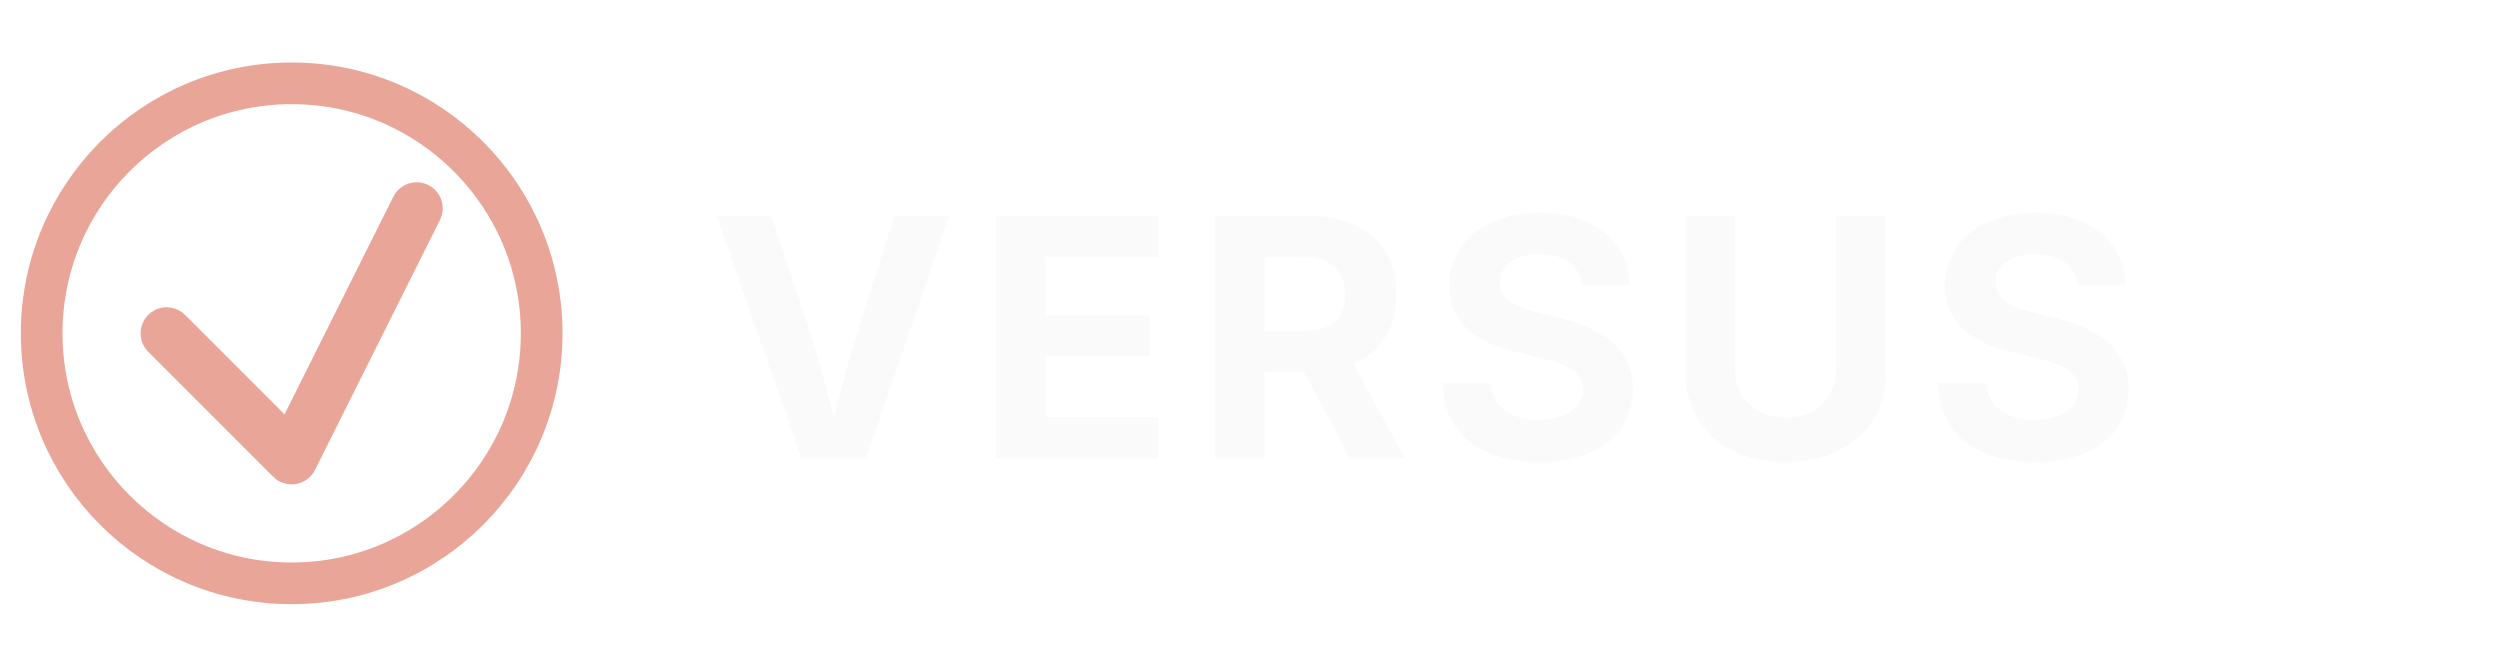
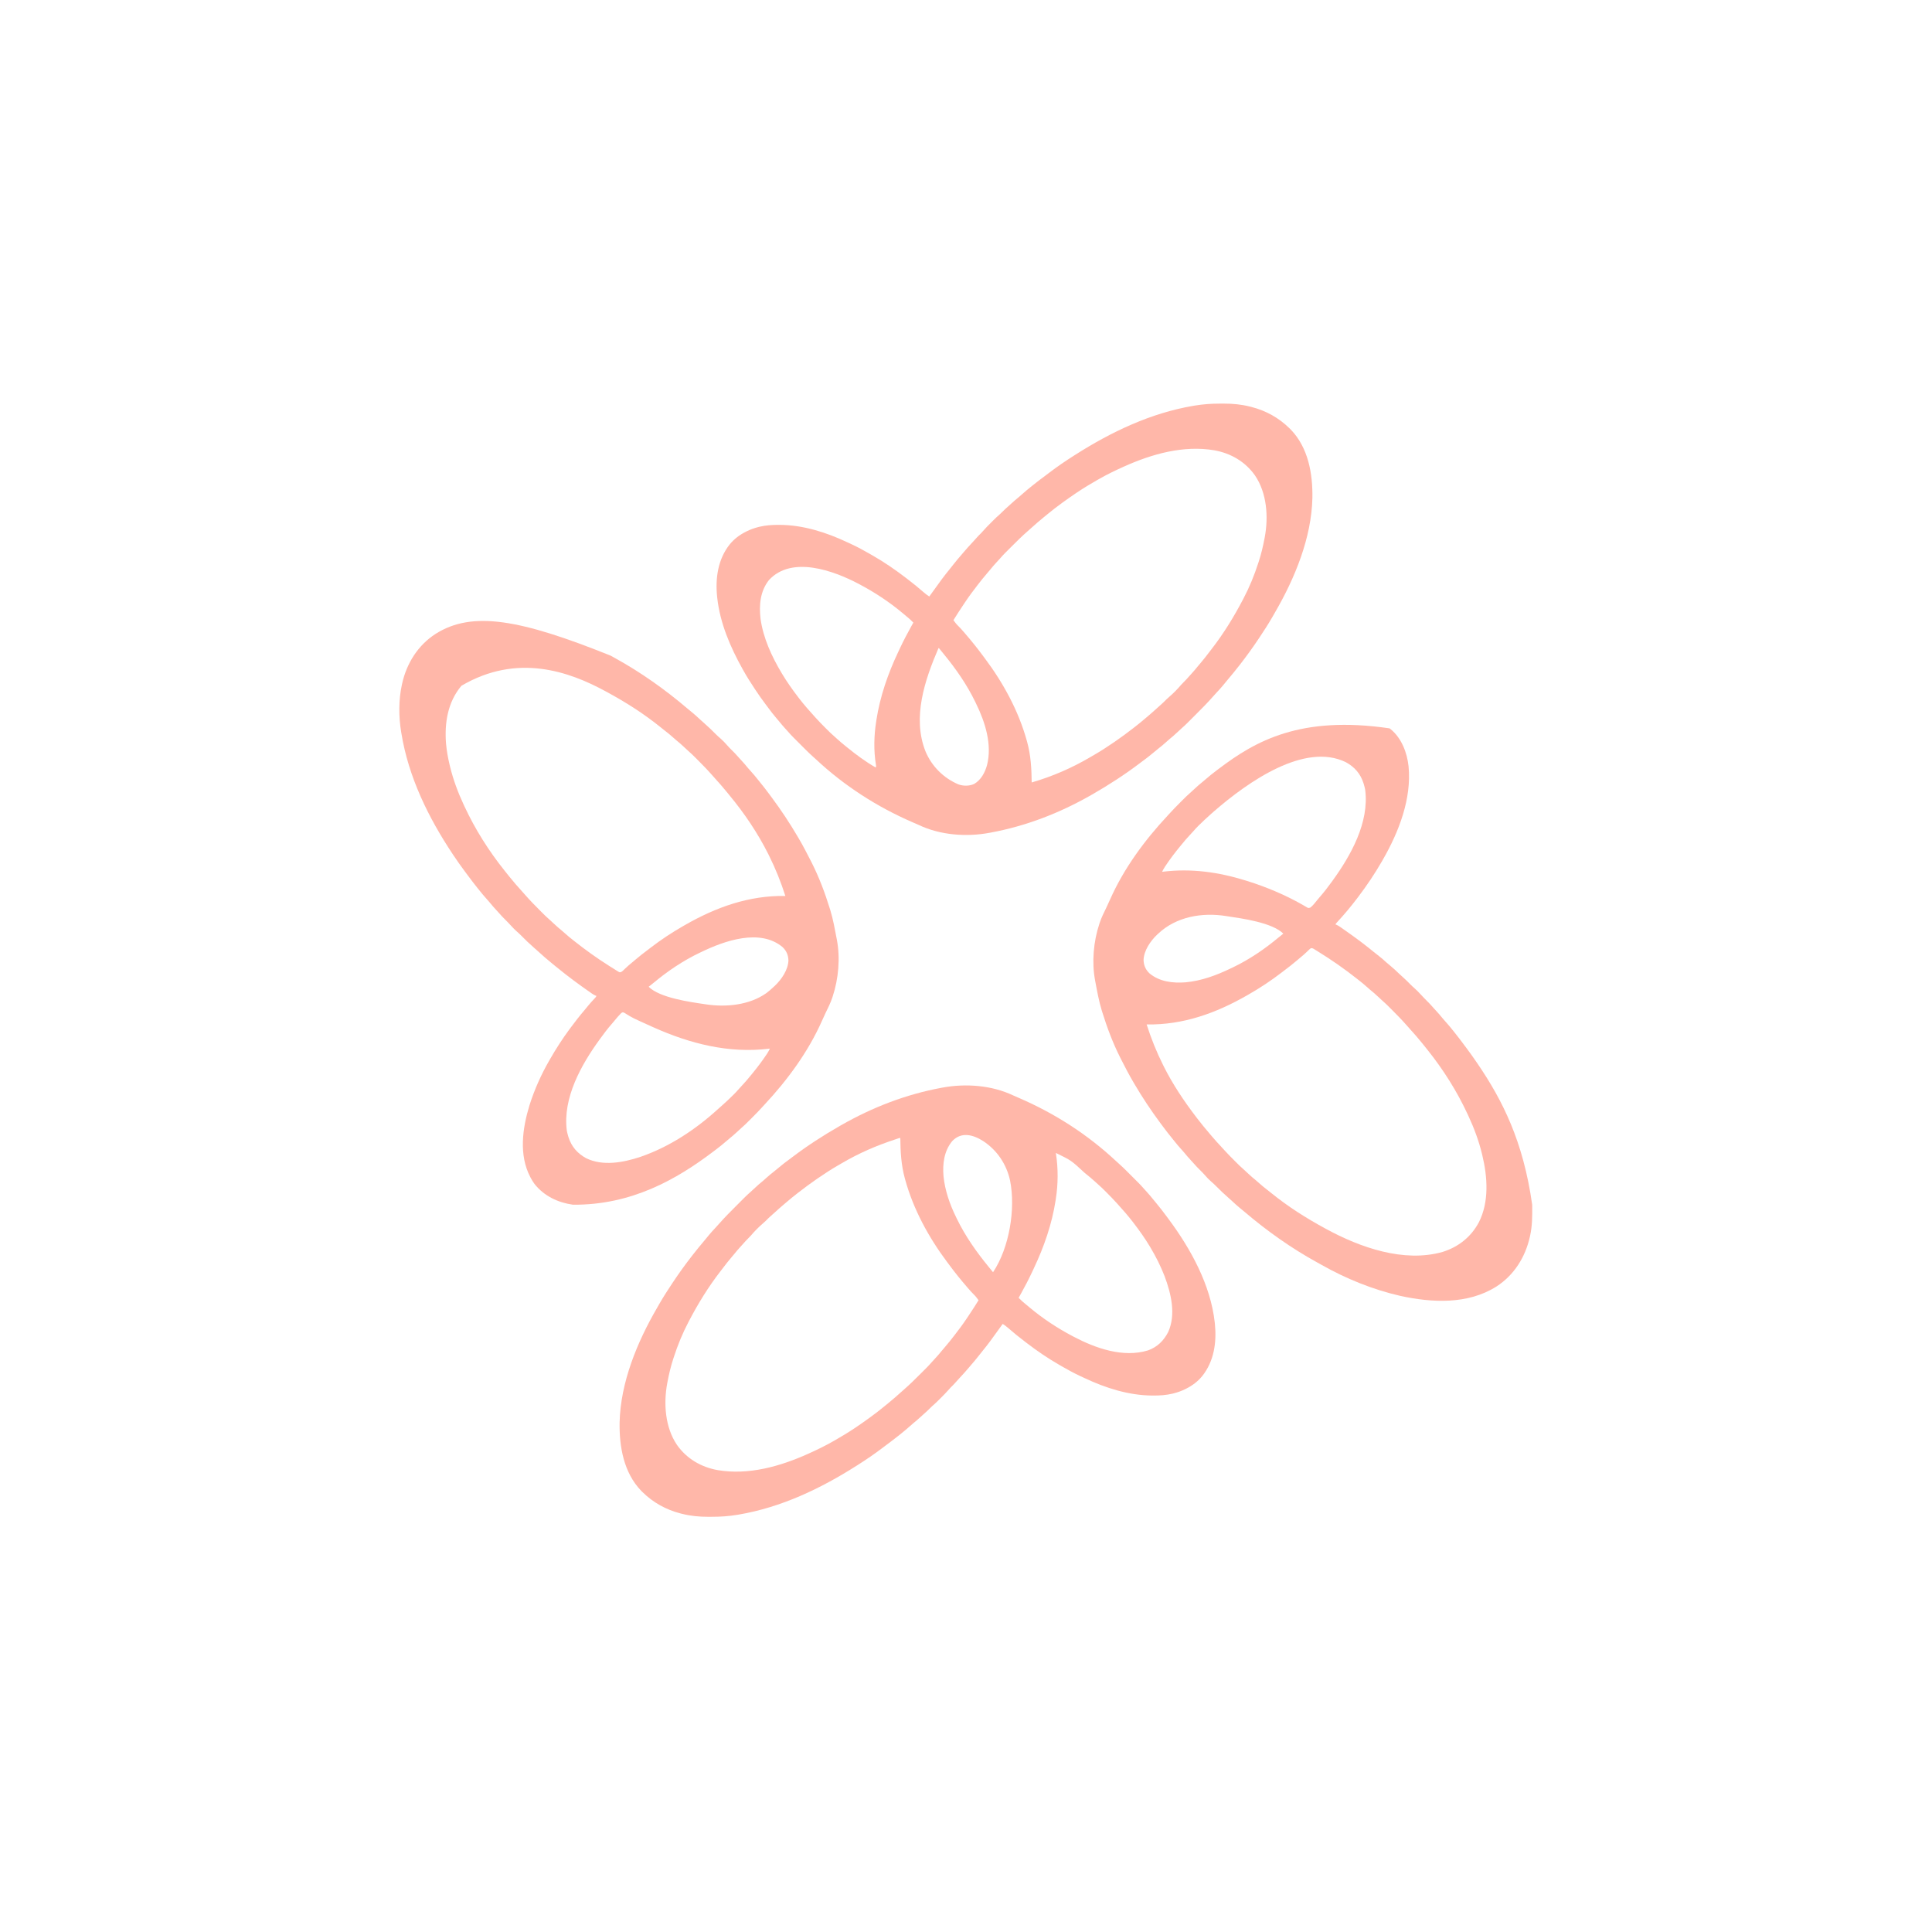
- <svg xmlns="http://www.w3.org/2000/svg" width="120" height="32" viewBox="0 0 120 32" fill="none">
-   <g transform="translate(0, 2)">
-     <circle cx="14" cy="14" r="12" fill="none" stroke="#E8A598" stroke-width="2" />
-     <path d="M8 14 L14 20 L20 8" stroke="#E8A598" stroke-width="2.5" stroke-linecap="round" stroke-linejoin="round" fill="none" />
-   </g>
-   <text x="34" y="22" font-family="system-ui, -apple-system, sans-serif" font-size="16" font-weight="700" fill="#FAFAFA" letter-spacing="0.05em">VERSUS</text>
+ <svg xmlns="http://www.w3.org/2000/svg" version="1.1" width="4000" height="4000">
+   <path d="M0 0 C4.453 2.068 8.978 3.972 13.489 5.91 C86.983 37.806 154.419 81.238 213.036 136.016 C215.652 138.459 218.319 140.84 220.993 143.22 C226.023 147.744 230.849 152.438 235.625 157.227 C236.46 158.061 237.295 158.894 238.155 159.754 C239.904 161.501 241.651 163.25 243.396 165 C246.052 167.66 248.712 170.316 251.374 172.971 C253.083 174.681 254.792 176.391 256.5 178.102 C257.286 178.885 258.072 179.669 258.881 180.476 C263.044 184.656 267.051 188.915 270.895 193.39 C272.953 195.782 275.097 198.092 277.239 200.41 C281.691 205.297 285.897 210.333 290.044 215.478 C291.518 217.288 293.014 219.078 294.512 220.867 C302.883 230.884 310.837 241.159 318.576 251.67 C319.719 253.222 320.865 254.771 322.015 256.318 C367.91 318.053 408.799 392.562 417.364 470.098 C417.503 471.347 417.503 471.347 417.645 472.623 C421.551 511.106 416.036 550.35 391.422 581.188 C382.214 592.337 371.228 600.608 358.364 607.098 C357.75 607.408 357.137 607.719 356.505 608.039 C348.678 611.918 340.768 614.759 332.301 616.91 C331.535 617.105 330.77 617.3 329.98 617.501 C316.864 620.607 303.84 621.479 290.426 621.41 C289.665 621.408 288.903 621.406 288.119 621.404 C239.516 621.184 191.509 605.879 147.848 585.268 C145.184 584.013 142.511 582.782 139.836 581.551 C126.842 575.512 114.336 568.811 101.955 561.604 C99.626 560.25 97.29 558.911 94.95 557.578 C71.428 544.083 48.872 528.6 27.364 512.098 C26.357 511.335 25.35 510.571 24.313 509.785 C12.24 500.608 0.445 491.069 -10.945 481.055 C-14.35 478.088 -17.828 475.528 -21.636 473.098 C-25.474 478.35 -29.297 483.61 -33.064 488.913 C-42.855 502.687 -52.801 516.283 -63.55 529.328 C-66.499 532.91 -69.355 536.558 -72.199 540.223 C-77.307 546.777 -82.681 553.078 -88.129 559.352 C-89.621 561.08 -91.097 562.819 -92.57 564.562 C-98.455 571.52 -104.516 578.268 -110.765 584.901 C-113.724 588.041 -116.64 591.196 -119.449 594.473 C-122.524 598.052 -125.844 601.344 -129.23 604.629 C-131.144 606.592 -132.922 608.576 -134.703 610.656 C-139.09 615.711 -143.812 620.423 -148.552 625.143 C-150.071 626.658 -151.585 628.177 -153.099 629.697 C-157.92 634.521 -162.797 639.223 -167.98 643.66 C-170.142 645.537 -172.144 647.544 -174.136 649.598 C-177.446 652.947 -180.844 656.097 -184.417 659.16 C-186.62 661.084 -188.769 663.059 -190.913 665.048 C-196.12 669.878 -201.453 674.461 -206.988 678.918 C-209.609 681.075 -212.128 683.311 -214.636 685.598 C-219.812 690.302 -225.188 694.715 -230.636 699.098 C-231.746 700 -232.855 700.902 -233.964 701.805 C-243.541 709.565 -253.371 716.964 -263.258 724.321 C-265.401 725.922 -267.533 727.535 -269.66 729.156 C-286.431 741.922 -303.822 753.84 -321.636 765.098 C-322.943 765.93 -322.943 765.93 -324.277 766.779 C-398.793 814.188 -480.412 853.005 -568.074 867.848 C-569.245 868.046 -570.416 868.245 -571.622 868.45 C-588.545 871.196 -605.172 872.45 -622.314 872.413 C-625.37 872.41 -628.424 872.434 -631.48 872.459 C-649.682 872.518 -667.702 870.825 -685.386 866.348 C-686.943 865.959 -686.943 865.959 -688.532 865.563 C-718.82 857.769 -745.362 843.052 -767.636 821.098 C-768.474 820.273 -769.312 819.448 -770.175 818.598 C-806.253 781.031 -815.58 727.606 -814.818 677.483 C-813.062 594.612 -778.443 510.803 -737.354 440.062 C-735.634 437.093 -733.938 434.112 -732.242 431.129 C-723.865 416.557 -714.77 402.518 -705.449 388.535 C-704.568 387.212 -704.568 387.212 -703.67 385.863 C-691.622 367.794 -678.956 350.249 -665.636 333.098 C-665.143 332.463 -664.651 331.829 -664.143 331.175 C-655.892 320.572 -647.426 310.162 -638.718 299.931 C-635.844 296.549 -633.038 293.123 -630.261 289.66 C-626.185 284.646 -621.848 279.917 -617.416 275.219 C-614.668 272.304 -611.974 269.358 -609.35 266.331 C-597.636 252.916 -585.029 240.33 -572.427 227.758 C-569.675 225.011 -566.928 222.259 -564.181 219.506 C-562.407 217.733 -560.633 215.96 -558.859 214.188 C-558.05 213.377 -557.242 212.566 -556.409 211.731 C-552.204 207.544 -547.93 203.504 -543.421 199.644 C-540.296 196.937 -537.324 194.066 -534.324 191.223 C-529.125 186.329 -523.816 181.687 -518.234 177.23 C-515.501 174.986 -512.915 172.629 -510.324 170.223 C-505.714 165.98 -500.917 162.099 -495.965 158.272 C-491.966 155.173 -488.092 151.964 -484.261 148.66 C-477.638 142.978 -470.685 137.786 -463.667 132.605 C-461.69 131.137 -459.725 129.654 -457.765 128.164 C-426.263 104.24 -392.953 82.736 -358.636 63.098 C-357.849 62.647 -357.062 62.196 -356.251 61.731 C-291.211 24.636 -222.325 -2.045 -148.636 -15.715 C-147.814 -15.868 -146.991 -16.021 -146.143 -16.179 C-98.207 -25.063 -44.357 -21.02 0 0 Z M-126.136 94.598 C-143.132 115.124 -146.383 141.818 -144.172 167.58 C-141.243 196.467 -131.355 225.129 -118.636 251.098 C-117.985 252.454 -117.334 253.811 -116.683 255.168 C-99.051 291.487 -76.146 323.946 -50.636 355.098 C-49.693 356.251 -48.751 357.405 -47.808 358.559 C-45.753 361.073 -43.695 363.586 -41.636 366.098 C-7.951 315.57 5.311 235.196 -6.324 176.598 C-13.561 142.862 -33.04 113.632 -61.956 94.632 C-82.78 81.306 -107.235 74.672 -126.136 94.598 Z M-241.589 90.301 C-242.308 90.534 -243.026 90.767 -243.766 91.008 C-282.54 103.663 -319.837 119.803 -355.006 140.55 C-357.688 142.128 -360.383 143.679 -363.082 145.227 C-377.001 153.261 -390.374 162.025 -403.636 171.098 C-404.516 171.697 -405.395 172.297 -406.301 172.915 C-419.411 181.881 -432.084 191.369 -444.636 201.098 C-445.32 201.625 -446.003 202.153 -446.708 202.696 C-454.639 208.823 -462.371 215.149 -469.976 221.675 C-471.692 223.146 -473.416 224.609 -475.14 226.07 C-481.374 231.366 -487.51 236.743 -493.513 242.3 C-496.241 244.827 -499.002 247.301 -501.824 249.723 C-505.55 252.948 -508.981 256.427 -512.441 259.934 C-514.325 261.791 -516.241 263.517 -518.261 265.223 C-527.121 272.834 -535.502 281.355 -543.035 290.277 C-544.977 292.485 -547.044 294.533 -549.136 296.598 C-552.507 299.929 -555.681 303.349 -558.765 306.945 C-560.967 309.478 -563.238 311.941 -565.511 314.41 C-569.605 318.899 -573.491 323.51 -577.304 328.238 C-579.341 330.735 -581.419 333.189 -583.52 335.632 C-589.967 343.141 -595.982 350.943 -601.933 358.85 C-603.589 361.035 -605.267 363.201 -606.953 365.363 C-631.239 396.786 -652.221 430.96 -670.636 466.098 C-671.105 466.984 -671.573 467.871 -672.056 468.784 C-684.392 492.24 -694.486 516.892 -702.636 542.098 C-702.937 543.008 -703.238 543.919 -703.548 544.857 C-708.759 560.692 -712.556 576.719 -715.636 593.098 C-715.817 594.029 -715.998 594.96 -716.184 595.919 C-724.062 638.057 -720.619 687.337 -696.072 723.575 C-675.928 752.177 -646.171 769.615 -611.767 775.817 C-547.962 786.633 -482.619 768.199 -424.636 742.098 C-423.74 741.695 -423.74 741.695 -422.825 741.285 C-405.701 733.588 -388.942 725.428 -372.636 716.098 C-371.556 715.486 -370.476 714.875 -369.363 714.245 C-355.159 706.183 -341.278 697.739 -327.699 688.66 C-327.09 688.254 -326.482 687.847 -325.855 687.428 C-316.993 681.487 -308.287 675.34 -299.636 669.098 C-298.77 668.474 -297.905 667.85 -297.012 667.207 C-286.532 659.623 -276.328 651.777 -266.364 643.526 C-263.905 641.493 -261.425 639.485 -258.949 637.473 C-249.804 629.973 -240.813 622.347 -232.101 614.348 C-230.055 612.48 -227.986 610.654 -225.886 608.848 C-214.052 598.53 -202.871 587.496 -191.79 576.382 C-189.614 574.2 -187.432 572.024 -185.25 569.848 C-183.836 568.434 -182.424 567.02 -181.011 565.605 C-180.373 564.969 -179.734 564.332 -179.076 563.676 C-175.295 559.876 -171.698 555.963 -168.2 551.9 C-165.794 549.127 -163.273 546.463 -160.761 543.785 C-156.301 538.991 -152.073 534.073 -147.972 528.965 C-145.297 525.682 -142.534 522.485 -139.761 519.285 C-133.822 512.394 -128.185 505.305 -122.636 498.098 C-122.022 497.304 -121.408 496.51 -120.775 495.693 C-112.53 485.032 -104.463 474.306 -96.974 463.099 C-95.562 460.987 -94.141 458.882 -92.718 456.777 C-85.474 446.02 -78.507 435.097 -71.636 424.098 C-74.733 419.853 -77.747 415.722 -81.574 412.098 C-85.495 408.273 -89.079 404.26 -92.636 400.098 C-93.499 399.101 -94.361 398.105 -95.25 397.078 C-108.052 382.266 -120.311 367.147 -131.939 351.392 C-133.437 349.366 -134.947 347.351 -136.464 345.34 C-174.821 294.208 -206.642 235.917 -223.636 174.098 C-223.883 173.208 -224.13 172.318 -224.384 171.401 C-231.858 143.918 -233.365 116.404 -233.636 88.098 C-236.258 88.098 -239.09 89.488 -241.589 90.301 Z M88.364 119.098 C88.5 119.949 88.5 119.949 88.639 120.818 C93.326 151.466 93.165 183.483 88.364 214.098 C88.197 215.201 88.031 216.304 87.86 217.44 C80.371 266.158 63.843 313.675 42.777 358.115 C41.328 361.173 39.895 364.239 38.461 367.305 C31.611 381.86 24.172 396.035 16.364 410.098 C15.872 410.983 15.381 411.869 14.875 412.781 C13.706 414.887 12.535 416.993 11.364 419.098 C16.091 424.055 21.104 428.442 26.442 432.734 C29.268 435.02 32.034 437.366 34.801 439.723 C61.778 462.209 91.347 481.672 122.364 498.098 C123.191 498.537 124.019 498.976 124.872 499.428 C170.765 523.565 227.372 543.656 279.098 527.965 C298.363 521.136 311.613 507.964 320.891 490.168 C337.463 453.801 327.014 410.398 313.676 374.723 C305.633 353.968 295.76 334.2 284.364 315.098 C283.703 313.989 283.703 313.989 283.029 312.858 C272.843 295.913 261.414 279.759 249.364 264.098 C248.908 263.501 248.452 262.905 247.982 262.291 C238.071 249.352 227.327 237.152 216.364 225.098 C215.57 224.219 214.776 223.341 213.959 222.436 C207.711 215.559 201.303 208.879 194.719 202.323 C193.163 200.772 191.612 199.215 190.061 197.658 C185.198 192.792 180.292 188.024 175.06 183.549 C172.667 181.502 170.364 179.36 168.051 177.223 C162.649 172.302 157.062 167.67 151.364 163.098 C150.244 162.185 149.124 161.273 148.004 160.359 C120.206 134.601 120.206 134.601 88.364 119.098 Z " fill="#FFB7A9" transform="translate(2097.636,2267.902)" />
+   <path d="M0 0 C3.056 0.003 6.11 -0.02 9.166 -0.046 C27.368 -0.105 45.388 1.588 63.072 6.066 C64.63 6.454 64.63 6.454 66.218 6.85 C96.506 14.645 123.048 29.361 145.322 51.316 C146.16 52.141 146.998 52.966 147.861 53.816 C183.939 91.382 193.266 144.808 192.504 194.931 C190.748 277.801 156.129 361.61 115.04 432.351 C113.32 435.32 111.624 438.302 109.928 441.284 C101.551 455.856 92.456 469.896 83.135 483.878 C82.548 484.76 81.961 485.642 81.356 486.551 C69.308 504.619 56.642 522.164 43.322 539.316 C42.83 539.95 42.337 540.585 41.829 541.239 C33.579 551.842 25.112 562.251 16.404 572.482 C13.53 575.864 10.724 579.29 7.947 582.753 C3.871 587.767 -0.466 592.496 -4.898 597.194 C-7.646 600.109 -10.34 603.055 -12.964 606.083 C-24.678 619.498 -37.285 632.083 -49.887 644.655 C-52.639 647.402 -55.386 650.155 -58.133 652.907 C-59.907 654.681 -61.681 656.453 -63.455 658.226 C-64.264 659.036 -65.072 659.847 -65.905 660.682 C-70.11 664.87 -74.384 668.909 -78.893 672.769 C-82.018 675.477 -84.99 678.347 -87.99 681.191 C-93.189 686.084 -98.498 690.727 -104.08 695.183 C-106.813 697.427 -109.399 699.784 -111.99 702.191 C-116.6 706.434 -121.397 710.314 -126.349 714.142 C-130.348 717.241 -134.222 720.449 -138.053 723.753 C-144.676 729.435 -151.629 734.628 -158.647 739.808 C-160.624 741.276 -162.589 742.759 -164.549 744.249 C-196.05 768.173 -229.361 789.677 -263.678 809.316 C-264.465 809.767 -265.252 810.217 -266.062 810.682 C-331.103 847.778 -399.989 874.458 -473.678 888.128 C-474.912 888.358 -474.912 888.358 -476.171 888.593 C-524.107 897.476 -577.957 893.433 -622.314 872.413 C-626.767 870.345 -631.292 868.441 -635.803 866.503 C-709.297 834.607 -776.733 791.175 -835.35 736.398 C-837.966 733.955 -840.633 731.573 -843.307 729.194 C-848.337 724.669 -853.163 719.976 -857.939 715.187 C-858.774 714.353 -859.609 713.519 -860.469 712.66 C-862.218 710.912 -863.964 709.163 -865.71 707.414 C-868.366 704.753 -871.026 702.097 -873.688 699.443 C-875.397 697.733 -877.106 696.022 -878.814 694.312 C-879.6 693.528 -880.386 692.745 -881.195 691.937 C-885.358 687.757 -889.365 683.499 -893.209 679.023 C-895.267 676.631 -897.411 674.321 -899.553 672.003 C-903.645 667.516 -907.53 662.906 -911.342 658.179 C-913.395 655.662 -915.493 653.191 -917.613 650.73 C-923.673 643.68 -929.277 636.343 -934.786 628.858 C-936.282 626.848 -937.79 624.851 -939.309 622.86 C-946.779 613.037 -953.799 602.976 -960.615 592.691 C-961.398 591.513 -961.398 591.513 -962.196 590.312 C-970.449 577.879 -978.411 565.357 -985.678 552.316 C-986.203 551.38 -986.729 550.444 -987.271 549.479 C-1012.646 504.115 -1033.921 454.426 -1039.678 402.316 C-1039.771 401.482 -1039.863 400.649 -1039.959 399.791 C-1043.865 361.308 -1038.35 322.064 -1013.736 291.226 C-1004.528 280.076 -993.542 271.805 -980.678 265.316 C-979.758 264.85 -979.758 264.85 -978.819 264.374 C-970.992 260.495 -963.082 257.654 -954.615 255.503 C-953.849 255.308 -953.084 255.113 -952.294 254.913 C-939.178 251.807 -926.154 250.934 -912.74 251.003 C-911.979 251.005 -911.217 251.007 -910.433 251.01 C-861.83 251.229 -813.823 266.534 -770.162 287.146 C-767.498 288.4 -764.825 289.631 -762.15 290.863 C-749.156 296.902 -736.65 303.602 -724.269 310.809 C-721.94 312.163 -719.604 313.502 -717.264 314.835 C-693.742 328.33 -671.186 343.813 -649.678 360.316 C-648.671 361.079 -647.664 361.842 -646.627 362.628 C-634.554 371.805 -622.759 381.344 -611.369 391.358 C-607.964 394.325 -604.486 396.885 -600.678 399.316 C-596.84 394.064 -593.017 388.803 -589.25 383.5 C-579.459 369.727 -569.513 356.13 -558.764 343.085 C-555.815 339.504 -552.959 335.856 -550.115 332.191 C-545.007 325.636 -539.633 319.335 -534.185 313.061 C-532.693 311.334 -531.217 309.595 -529.744 307.851 C-523.859 300.893 -517.798 294.145 -511.549 287.513 C-508.59 284.372 -505.674 281.217 -502.865 277.941 C-499.79 274.362 -496.47 271.069 -493.084 267.784 C-491.17 265.821 -489.392 263.837 -487.611 261.757 C-483.224 256.703 -478.502 251.99 -473.762 247.27 C-472.243 245.756 -470.729 244.236 -469.215 242.716 C-464.394 237.892 -459.517 233.191 -454.334 228.753 C-452.172 226.877 -450.17 224.87 -448.178 222.816 C-444.868 219.466 -441.47 216.316 -437.896 213.253 C-435.694 211.33 -433.545 209.355 -431.401 207.365 C-426.194 202.535 -420.861 197.952 -415.326 193.495 C-412.705 191.338 -410.186 189.103 -407.678 186.816 C-402.502 182.111 -397.126 177.699 -391.678 173.316 C-390.568 172.414 -389.459 171.511 -388.35 170.609 C-378.773 162.849 -368.943 155.45 -359.056 148.093 C-356.913 146.492 -354.781 144.879 -352.654 143.257 C-335.883 130.492 -318.492 118.574 -300.678 107.316 C-299.806 106.761 -298.935 106.206 -298.037 105.635 C-223.521 58.226 -141.902 19.408 -54.24 4.566 C-53.069 4.367 -51.898 4.168 -50.692 3.963 C-33.769 1.217 -17.142 -0.037 0 0 Z M-197.678 130.316 C-198.275 130.584 -198.873 130.852 -199.489 131.129 C-216.613 138.825 -233.372 146.985 -249.678 156.316 C-250.758 156.927 -251.838 157.539 -252.951 158.169 C-267.155 166.23 -281.036 174.675 -294.615 183.753 C-295.224 184.16 -295.832 184.566 -296.459 184.985 C-305.321 190.926 -314.027 197.073 -322.678 203.316 C-323.544 203.94 -324.409 204.564 -325.302 205.207 C-335.782 212.79 -345.986 220.637 -355.95 228.887 C-358.409 230.92 -360.889 232.929 -363.365 234.941 C-372.51 242.44 -381.501 250.066 -390.213 258.066 C-392.259 259.933 -394.328 261.759 -396.428 263.566 C-408.262 273.884 -419.443 284.918 -430.524 296.031 C-432.7 298.213 -434.882 300.39 -437.064 302.566 C-438.478 303.979 -439.89 305.393 -441.303 306.808 C-441.941 307.444 -442.58 308.081 -443.238 308.737 C-447.019 312.537 -450.616 316.45 -454.114 320.513 C-456.52 323.287 -459.041 325.95 -461.553 328.628 C-466.013 333.422 -470.241 338.341 -474.342 343.448 C-477.016 346.731 -479.78 349.928 -482.553 353.128 C-488.492 360.019 -494.129 367.108 -499.678 374.316 C-500.292 375.109 -500.906 375.903 -501.539 376.72 C-509.784 387.381 -517.851 398.108 -525.34 409.315 C-526.752 411.427 -528.173 413.531 -529.596 415.636 C-536.84 426.393 -543.807 437.317 -550.678 448.316 C-547.581 452.56 -544.567 456.691 -540.74 460.316 C-536.819 464.14 -533.235 468.153 -529.678 472.316 C-528.815 473.312 -527.953 474.309 -527.064 475.335 C-514.262 490.147 -502.003 505.266 -490.375 521.022 C-488.877 523.047 -487.367 525.062 -485.85 527.073 C-447.493 578.206 -415.672 636.496 -398.678 698.316 C-398.307 699.65 -398.307 699.65 -397.93 701.012 C-390.456 728.495 -388.949 756.009 -388.678 784.316 C-346.196 771.971 -305.432 754.354 -267.308 731.863 C-264.626 730.285 -261.931 728.734 -259.232 727.187 C-245.313 719.152 -231.94 710.388 -218.678 701.316 C-217.798 700.716 -216.919 700.117 -216.013 699.499 C-202.903 690.533 -190.23 681.045 -177.678 671.316 C-176.994 670.788 -176.311 670.261 -175.606 669.717 C-167.675 663.591 -159.943 657.264 -152.338 650.738 C-150.621 649.268 -148.898 647.805 -147.174 646.343 C-140.94 641.047 -134.804 635.67 -128.801 630.113 C-126.073 627.587 -123.312 625.112 -120.49 622.691 C-116.764 619.466 -113.333 615.986 -109.873 612.48 C-107.989 610.622 -106.073 608.896 -104.053 607.191 C-95.193 599.579 -86.811 591.059 -79.279 582.136 C-77.337 579.929 -75.27 577.88 -73.178 575.816 C-69.807 572.484 -66.633 569.065 -63.549 565.468 C-61.347 562.935 -59.076 560.472 -56.803 558.003 C-52.709 553.514 -48.823 548.903 -45.01 544.175 C-42.973 541.678 -40.895 539.224 -38.794 536.782 C-32.347 529.272 -26.332 521.47 -20.381 513.564 C-18.725 511.378 -17.047 509.213 -15.361 507.05 C8.925 475.627 29.907 441.454 48.322 406.316 C48.791 405.429 49.259 404.543 49.742 403.629 C62.078 380.174 72.172 355.521 80.322 330.316 C80.623 329.405 80.924 328.495 81.234 327.556 C86.445 311.721 90.242 295.694 93.322 279.316 C93.593 277.919 93.593 277.919 93.87 276.494 C101.748 234.356 98.305 185.076 73.758 148.838 C53.614 120.236 23.857 102.798 -10.547 96.596 C-74.352 85.781 -139.694 104.214 -197.678 130.316 Z M-932.678 365.316 C-950.969 388.6 -953.346 417.191 -950.018 445.738 C-944.46 485.352 -926.992 523.264 -906.678 557.316 C-906.017 558.424 -906.017 558.424 -905.343 559.555 C-895.157 576.5 -883.728 592.654 -871.678 608.316 C-871.222 608.912 -870.766 609.508 -870.296 610.122 C-860.385 623.062 -849.641 635.261 -838.678 647.316 C-837.884 648.194 -837.09 649.073 -836.273 649.978 C-830.025 656.855 -823.617 663.534 -817.033 670.09 C-815.477 671.642 -813.926 673.198 -812.375 674.755 C-807.512 679.622 -802.606 684.39 -797.374 688.864 C-794.981 690.912 -792.678 693.054 -790.365 695.191 C-784.963 700.111 -779.376 704.744 -773.678 709.316 C-772.558 710.228 -771.438 711.141 -770.318 712.054 C-751.793 727.104 -732.414 741.436 -711.678 753.316 C-710.451 750.862 -710.756 750.014 -711.236 747.347 C-715.949 718.219 -715.242 687.416 -710.678 658.316 C-710.511 657.213 -710.345 656.109 -710.174 654.973 C-702.685 606.255 -686.157 558.738 -665.091 514.299 C-663.642 511.24 -662.209 508.175 -660.775 505.109 C-653.925 490.553 -646.486 476.378 -638.678 462.316 C-638.186 461.43 -637.695 460.545 -637.189 459.632 C-636.02 457.526 -634.849 455.42 -633.678 453.316 C-638.405 448.359 -643.418 443.971 -648.756 439.679 C-651.582 437.393 -654.348 435.048 -657.115 432.691 C-684.092 410.204 -713.661 390.741 -744.678 374.316 C-745.505 373.877 -746.333 373.438 -747.186 372.985 C-798.749 345.866 -885.369 314.018 -932.678 365.316 Z M-581.678 506.316 C-609.861 571.727 -636.344 649.714 -608.596 719.8 C-595.759 750.757 -571.086 775.342 -540.24 788.343 C-530.083 791.968 -517.51 791.936 -507.678 787.316 C-493.621 779.082 -485.418 763.899 -481.2 748.634 C-470.221 706.039 -484.923 659.607 -503.678 621.316 C-504.329 619.959 -504.98 618.602 -505.631 617.245 C-522.89 581.694 -545.162 549.703 -570.141 519.198 C-571.591 517.422 -573.033 515.64 -574.471 513.855 C-575.687 512.35 -575.687 512.35 -576.928 510.816 C-577.634 509.939 -578.341 509.063 -579.068 508.159 C-579.599 507.551 -580.131 506.943 -580.678 506.316 C-581.008 506.316 -581.338 506.316 -581.678 506.316 Z " fill="#FFB7A9" transform="translate(2524.678,835.6843)" />
+   <path d="M0 0 C0.718 0.557 1.436 1.114 2.176 1.688 C24.716 20.079 36.248 50.223 39.259 78.424 C45.899 145.864 19.034 214.515 -14 272 C-14.903 273.575 -14.903 273.575 -15.824 275.182 C-30.632 300.89 -47.055 325.384 -65 349 C-65.757 350.003 -66.513 351.006 -67.293 352.039 C-80.418 369.297 -94.391 385.993 -109.137 401.891 C-111.037 403.86 -111.037 403.86 -112 406 C-111.276 406.263 -110.552 406.526 -109.805 406.798 C-106.946 408.023 -104.657 409.454 -102.113 411.238 C-101.184 411.887 -100.255 412.535 -99.298 413.203 C-97.82 414.247 -97.82 414.247 -96.312 415.312 C-95.286 416.033 -94.259 416.754 -93.202 417.496 C-90.129 419.657 -87.064 421.827 -84 424 C-83.176 424.583 -82.353 425.166 -81.504 425.767 C-64.816 437.613 -48.523 449.985 -32.711 462.977 C-29.087 465.947 -25.392 468.819 -21.688 471.688 C-16.435 475.769 -11.497 480.096 -6.621 484.625 C-4.11 486.901 -1.529 489.018 1.125 491.125 C7.746 496.463 13.832 502.354 19.992 508.211 C23.008 511.075 26.067 513.875 29.188 516.625 C33.933 520.843 38.389 525.33 42.829 529.866 C45.769 532.851 48.761 535.693 51.945 538.418 C56.182 542.077 59.962 546.072 63.75 550.188 C68.601 555.406 73.489 560.56 78.562 565.562 C82.235 569.192 85.756 572.887 89.102 576.82 C91.12 579.138 93.204 581.382 95.302 583.628 C100.372 589.056 105.201 594.592 109.855 600.387 C111.999 602.998 114.224 605.504 116.5 608 C121.204 613.175 125.617 618.551 130 624 C130.902 625.11 131.804 626.219 132.707 627.328 C141.09 637.673 149.064 648.31 157 659 C157.612 659.821 158.224 660.642 158.854 661.488 C166.812 672.167 174.555 682.957 182 694 C182.412 694.607 182.823 695.215 183.248 695.84 C233.223 769.606 276.735 854.307 295.238 986.406 C295.248 987.361 295.258 988.316 295.268 989.3 C295.434 1009.838 295.454 1029.845 291 1050 C290.813 1050.868 290.626 1051.736 290.433 1052.631 C281.053 1094.783 257.626 1132.2 221.047 1155.707 C161.788 1193.153 87.652 1189.336 21.75 1174.875 C-35.001 1161.883 -90.729 1139.21 -141.319 1110.513 C-144.194 1108.89 -147.086 1107.299 -149.98 1105.711 C-203.532 1076.23 -253.918 1040.534 -300.419 1000.88 C-303.738 998.053 -307.102 995.294 -310.5 992.562 C-315.886 988.183 -320.948 983.5 -326.02 978.766 C-328.266 976.671 -330.545 974.627 -332.875 972.625 C-342.25 964.496 -351.207 955.887 -359.922 947.059 C-363.222 943.731 -366.643 940.616 -370.203 937.57 C-374.484 933.829 -378.38 929.764 -382.062 925.438 C-385.514 921.423 -389.24 917.722 -393 914 C-397.216 909.823 -401.336 905.643 -405.172 901.109 C-407.162 898.813 -409.223 896.597 -411.297 894.377 C-416.348 888.97 -421.152 883.457 -425.785 877.684 C-428.126 874.848 -430.571 872.141 -433.062 869.438 C-436.807 865.36 -440.336 861.192 -443.754 856.84 C-445.472 854.668 -447.207 852.518 -448.965 850.379 C-456.022 841.787 -462.836 833.057 -469.439 824.111 C-471.053 821.929 -472.676 819.753 -474.301 817.578 C-494.062 791.046 -512.274 763.543 -529 735 C-529.473 734.198 -529.946 733.395 -530.434 732.569 C-539.575 717.033 -547.881 701.086 -556 685 C-556.526 683.964 -557.052 682.928 -557.594 681.861 C-572.953 651.443 -584.941 619.523 -595 587 C-595.345 585.894 -595.689 584.787 -596.044 583.647 C-601.92 564.407 -605.422 544.568 -609.18 524.832 C-609.349 523.945 -609.519 523.057 -609.693 522.143 C-616.846 484.183 -613.066 441.557 -601 405 C-600.782 404.324 -600.563 403.648 -600.338 402.952 C-596.596 391.583 -591.242 380.955 -586 370.219 C-583.435 364.947 -581.035 359.621 -578.688 354.25 C-550.344 290.305 -507.372 231.822 -459.766 180.909 C-458.401 179.434 -457.049 177.947 -455.701 176.456 C-448.75 168.785 -441.551 161.396 -434.219 154.089 C-432.301 152.176 -430.387 150.257 -428.475 148.338 C-423.02 142.88 -417.586 137.458 -411.702 132.457 C-408.771 129.948 -405.994 127.272 -403.188 124.625 C-398.222 119.978 -393.147 115.557 -387.836 111.305 C-385.149 109.121 -382.526 106.881 -379.912 104.612 C-373.42 98.981 -366.782 93.6 -359.91 88.437 C-357.748 86.81 -355.595 85.173 -353.441 83.535 C-278.116 26.436 -184.665 -27.207 0 0 Z M-363.488 171.734 C-365.577 173.618 -367.686 175.471 -369.809 177.316 C-373.866 180.86 -377.824 184.499 -381.75 188.188 C-382.44 188.835 -383.129 189.483 -383.84 190.151 C-391.87 197.725 -399.877 205.336 -407.035 213.754 C-409.19 216.217 -411.418 218.599 -413.658 220.984 C-419.728 227.448 -425.46 234.073 -431 241 C-431.981 242.192 -432.964 243.382 -433.949 244.57 C-444.499 257.343 -454.456 270.554 -463.688 284.312 C-464.284 285.2 -464.284 285.2 -464.893 286.106 C-467.212 289.62 -469.189 293.201 -471 297 C-469.912 296.864 -469.912 296.864 -468.802 296.725 C-410.463 289.634 -354.016 297.611 -298 315 C-296.957 315.323 -295.914 315.646 -294.839 315.979 C-255.868 328.188 -216.432 344.611 -180.934 364.867 C-180.105 365.339 -179.277 365.81 -178.424 366.296 C-176.852 367.198 -175.287 368.113 -173.731 369.042 C-173.036 369.445 -172.341 369.847 -171.625 370.262 C-171.019 370.622 -170.413 370.983 -169.789 371.354 C-167.475 372.189 -166.279 371.845 -164 371 C-158.389 366.507 -153.933 360.599 -149.461 355.02 C-147.765 352.938 -146.059 350.902 -144.289 348.887 C-135.618 339.012 -127.744 328.613 -120 318 C-119.458 317.258 -118.916 316.516 -118.358 315.752 C-80.191 263.235 -41.845 194.653 -50.508 127.387 C-51.15 123.833 -51.964 120.458 -53 117 C-53.34 115.83 -53.681 114.659 -54.031 113.453 C-60.36 93.87 -72.422 80.099 -90.164 70.242 C-175.748 27.981 -292.976 110.58 -363.488 171.734 Z M-479 425 C-479.75 425.686 -480.5 426.372 -481.273 427.078 C-495.133 440.208 -508.658 459.965 -509.375 479.5 C-509.023 490.674 -505.275 499.413 -497.219 507.145 C-476.148 524.765 -448.664 527.794 -422.217 525.789 C-389.483 522.697 -358.394 511.222 -329 497 C-327.335 496.213 -325.669 495.427 -324.004 494.641 C-290.296 478.495 -258.637 456.925 -230 433 C-226.677 430.321 -223.34 427.659 -220 425 C-242.988 402.012 -305.779 393.518 -336 389 C-337.074 388.824 -337.074 388.824 -338.169 388.645 C-387.776 380.6 -441.72 389.784 -479 425 Z M-166.188 457.746 C-166.798 458.332 -167.409 458.917 -168.038 459.52 C-169.009 460.469 -169.009 460.469 -170 461.438 C-175.262 466.466 -180.59 471.264 -186.281 475.809 C-188.736 477.787 -191.136 479.818 -193.525 481.875 C-201.031 488.325 -208.834 494.338 -216.739 500.288 C-218.962 501.971 -221.168 503.676 -223.371 505.387 C-245.073 522.11 -268.208 537.416 -292 551 C-292.957 551.551 -293.915 552.101 -294.901 552.668 C-359.693 589.834 -427.801 614.314 -503 613 C-493.731 642.041 -482.619 669.687 -469 697 C-468.52 697.965 -468.039 698.93 -467.544 699.924 C-449.07 736.766 -425.986 771.279 -401 804 C-400.116 805.164 -399.232 806.328 -398.348 807.492 C-390.052 818.38 -381.315 828.886 -372.441 839.304 C-370.998 841.002 -369.561 842.706 -368.125 844.41 C-361.756 851.939 -355.162 859.214 -348.395 866.387 C-345.448 869.51 -342.567 872.689 -339.688 875.875 C-333.414 882.74 -326.817 889.293 -320.25 895.875 C-319.434 896.695 -319.434 896.695 -318.602 897.531 C-313.149 903.005 -307.685 908.416 -301.806 913.439 C-298.671 916.148 -295.694 919.025 -292.688 921.875 C-287.461 926.795 -282.141 931.454 -276.531 935.934 C-273.999 938.001 -271.593 940.161 -269.188 942.375 C-264.219 946.897 -258.992 951.012 -253.688 955.125 C-250.64 957.49 -247.635 959.903 -244.639 962.334 C-210.263 990.159 -172.84 1013.941 -134 1035 C-133.225 1035.425 -132.449 1035.849 -131.65 1036.287 C-61.175 1074.757 29.731 1106.833 109.93 1083.91 C142.615 1073.648 168.792 1052.857 184.91 1022.477 C206.339 980.094 202.773 928.774 192 884 C191.758 882.987 191.516 881.974 191.267 880.93 C184.619 853.621 174.863 827.451 163 802 C162.524 800.972 162.049 799.944 161.559 798.885 C139.354 751.069 110.961 706.137 78 665 C77.292 664.109 76.585 663.219 75.855 662.301 C73.913 659.86 71.959 657.428 70 655 C68.975 653.73 68.975 653.73 67.93 652.434 C59.398 641.93 50.618 631.648 41.449 621.695 C39.484 619.533 37.555 617.349 35.637 615.145 C25.257 603.256 14.143 592.043 3 580.875 C2.464 580.336 1.928 579.798 1.376 579.243 C-4 573.847 -9.392 568.523 -15.185 563.57 C-18.322 560.857 -21.303 557.978 -24.312 555.125 C-29.535 550.21 -34.849 545.555 -40.453 541.078 C-43.07 538.943 -45.568 536.715 -48.062 534.438 C-52.875 530.063 -57.883 526.01 -63 522 C-64.003 521.202 -65.006 520.404 -66.039 519.582 C-92.719 498.389 -120.557 479.053 -149.562 461.188 C-150.557 460.57 -151.551 459.953 -152.575 459.316 C-153.501 458.752 -154.426 458.187 -155.379 457.605 C-156.199 457.102 -157.02 456.598 -157.865 456.079 C-161.689 454.146 -163.332 454.961 -166.188 457.746 Z " fill="#FFB7A9" transform="translate(2877,1508)" />
+   <path d="M0 0 C2.876 1.622 5.767 3.214 8.662 4.802 C62.214 34.282 112.599 69.978 159.1 109.633 C162.419 112.46 165.783 115.219 169.181 117.95 C174.567 122.33 179.629 127.013 184.701 131.747 C186.947 133.842 189.226 135.886 191.556 137.888 C201.17 146.221 210.319 155.076 219.259 164.122 C221.999 166.827 224.861 169.337 227.783 171.841 C232.453 175.954 236.775 180.399 240.806 185.138 C244.234 189.134 247.942 192.812 251.681 196.513 C255.897 200.69 260.017 204.87 263.853 209.403 C265.843 211.699 267.904 213.916 269.978 216.136 C275.029 221.542 279.833 227.056 284.466 232.829 C286.807 235.665 289.252 238.371 291.744 241.075 C295.488 245.152 299.018 249.32 302.435 253.673 C304.153 255.845 305.888 257.994 307.646 260.134 C314.703 268.726 321.517 277.456 328.12 286.401 C329.734 288.584 331.357 290.76 332.982 292.935 C352.743 319.467 370.955 346.97 387.681 375.513 C388.391 376.716 388.391 376.716 389.115 377.944 C398.256 393.48 406.562 409.426 414.681 425.513 C415.207 426.548 415.733 427.584 416.275 428.651 C431.634 459.07 443.622 490.99 453.681 523.513 C454.026 524.619 454.37 525.726 454.726 526.866 C460.601 546.105 464.103 565.944 467.861 585.681 C468.03 586.568 468.2 587.456 468.374 588.37 C475.525 626.318 471.74 668.979 459.681 705.513 C459.463 706.188 459.244 706.864 459.019 707.561 C455.277 718.929 449.923 729.558 444.681 740.294 C442.116 745.566 439.716 750.891 437.369 756.263 C409.025 820.207 366.053 878.691 318.447 929.603 C317.082 931.079 315.73 932.566 314.382 934.057 C307.431 941.728 300.233 949.116 292.901 956.424 C290.982 958.337 289.069 960.256 287.156 962.175 C281.701 967.632 276.267 973.055 270.384 978.055 C267.452 980.565 264.675 983.24 261.869 985.888 C256.903 990.535 251.829 994.956 246.517 999.208 C243.83 1001.392 241.208 1003.632 238.593 1005.9 C232.101 1011.532 225.463 1016.913 218.591 1022.076 C216.429 1023.702 214.276 1025.34 212.123 1026.978 C136.797 1084.077 43.346 1137.719 -78.184 1136.743 C-109.364 1132.325 -137.905 1118.694 -157.722 1093.746 C-160.592 1089.853 -163.032 1085.77 -165.319 1081.513 C-165.67 1080.861 -166.022 1080.209 -166.384 1079.537 C-190.435 1033.915 -182.607 978.362 -168.131 931.013 C-157.941 898.793 -144.15 867.803 -127.319 838.513 C-126.717 837.463 -126.115 836.412 -125.495 835.331 C-113.211 814.005 -99.945 793.313 -85.319 773.513 C-84.856 772.885 -84.392 772.257 -83.915 771.61 C-74.302 758.62 -64.435 745.879 -53.932 733.595 C-51.528 730.776 -49.201 727.901 -46.881 725.013 C-42.863 720.061 -38.59 715.387 -34.216 710.751 C-31.445 707.868 -31.445 707.868 -29.319 704.513 C-30.043 704.249 -30.767 703.986 -31.513 703.715 C-34.373 702.49 -36.662 701.059 -39.206 699.274 C-40.599 698.301 -40.599 698.301 -42.021 697.309 C-43.006 696.613 -43.991 695.917 -45.006 695.2 C-46.03 694.482 -47.054 693.763 -48.108 693.023 C-51.184 690.86 -54.253 688.689 -57.319 686.513 C-58.586 685.614 -58.586 685.614 -59.879 684.697 C-70.878 676.876 -81.66 668.79 -92.319 660.513 C-92.953 660.02 -93.588 659.527 -94.242 659.02 C-101.13 653.659 -107.953 648.227 -114.69 642.677 C-116.426 641.248 -118.168 639.826 -119.917 638.411 C-130.89 629.522 -141.515 620.233 -151.924 610.692 C-153.948 608.85 -155.995 607.048 -158.069 605.263 C-167.652 596.914 -176.879 588.134 -185.755 579.04 C-188.485 576.262 -191.287 573.649 -194.245 571.114 C-198.31 567.597 -201.944 563.788 -205.569 559.825 C-210.227 554.788 -214.933 549.83 -219.819 545.013 C-223.512 541.363 -227.055 537.648 -230.42 533.692 C-232.439 531.375 -234.523 529.13 -236.62 526.885 C-241.691 521.456 -246.52 515.921 -251.174 510.126 C-253.318 507.514 -255.543 505.009 -257.819 502.513 C-262.523 497.337 -266.936 491.961 -271.319 486.513 C-272.221 485.403 -273.123 484.294 -274.026 483.185 C-281.745 473.659 -289.126 463.894 -296.434 454.05 C-298.261 451.59 -300.094 449.135 -301.928 446.681 C-310.018 435.818 -317.798 424.776 -325.319 413.513 C-325.908 412.631 -326.497 411.75 -327.104 410.842 C-377.56 335.044 -418.71 251.071 -433.319 160.513 C-433.484 159.539 -433.649 158.566 -433.819 157.562 C-438.95 126.373 -439.147 91.41 -432.319 60.513 C-432.132 59.645 -431.944 58.776 -431.751 57.882 C-422.372 15.73 -398.945 -21.687 -362.366 -45.194 C-286.441 -93.172 -187.335 -75.407 0 0 Z M-308.956 62.302 C-337.439 96.005 -344.287 139.56 -340.823 182.497 C-339.402 197.394 -336.818 211.971 -333.319 226.513 C-333.077 227.526 -332.835 228.539 -332.585 229.583 C-325.938 256.891 -316.182 283.061 -304.319 308.513 C-303.843 309.541 -303.368 310.568 -302.878 311.627 C-280.673 359.443 -252.28 404.376 -219.319 445.513 C-218.611 446.403 -217.903 447.294 -217.174 448.212 C-215.231 450.653 -213.278 453.085 -211.319 455.513 C-210.636 456.36 -209.952 457.207 -209.249 458.079 C-200.717 468.583 -191.937 478.865 -182.768 488.817 C-180.803 490.98 -178.873 493.164 -176.956 495.368 C-166.576 507.257 -155.462 518.47 -144.319 529.638 C-143.783 530.176 -143.247 530.715 -142.694 531.27 C-137.319 536.666 -131.927 541.99 -126.134 546.943 C-122.997 549.656 -120.016 552.535 -117.006 555.388 C-111.784 560.303 -106.47 564.958 -100.866 569.435 C-98.249 571.57 -95.75 573.798 -93.256 576.075 C-88.444 580.449 -83.436 584.502 -78.319 588.513 C-77.316 589.311 -76.313 590.109 -75.28 590.931 C-52.497 609.028 -28.901 625.945 -4.319 641.513 C-3.312 642.154 -2.304 642.796 -1.267 643.457 C1.873 645.449 5.025 647.421 8.181 649.388 C9.167 650.014 10.153 650.639 11.169 651.284 C12.091 651.852 13.013 652.42 13.962 653.005 C14.778 653.514 15.593 654.023 16.433 654.547 C18.598 655.686 18.598 655.686 20.784 655.333 C22.869 654.431 24.122 653.469 25.748 651.888 C26.31 651.351 26.872 650.814 27.451 650.26 C28.043 649.684 28.634 649.107 29.244 648.513 C34.309 643.69 39.464 639.113 44.927 634.739 C47.393 632.746 49.806 630.703 52.208 628.635 C59.714 622.187 67.516 616.174 75.42 610.225 C77.643 608.541 79.849 606.836 82.052 605.126 C103.754 588.402 126.889 573.097 150.681 559.513 C151.639 558.962 152.596 558.412 153.583 557.844 C218.374 520.679 286.482 496.199 361.681 497.513 C352.412 468.471 341.3 440.826 327.681 413.513 C327.201 412.548 326.72 411.583 326.225 410.588 C304.584 367.431 276.89 326.41 246.105 289.236 C244.093 286.8 242.108 284.342 240.119 281.888 C232.374 272.441 224.407 263.193 216.13 254.208 C214.166 252.047 212.238 249.864 210.322 247.661 C200.096 235.949 189.158 224.89 178.181 213.888 C177.669 213.373 177.157 212.858 176.629 212.328 C171.402 207.08 166.143 201.919 160.514 197.1 C157.373 194.379 154.384 191.496 151.369 188.638 C146.142 183.718 140.823 179.059 135.212 174.579 C132.68 172.512 130.274 170.352 127.869 168.138 C122.9 163.616 117.673 159.501 112.369 155.388 C109.321 153.023 106.316 150.609 103.321 148.179 C68.945 120.354 31.521 96.572 -7.319 75.513 C-8.094 75.088 -8.87 74.664 -9.668 74.226 C-86.443 32.316 -193.745 -5.393 -308.956 62.302 Z M187.681 613.513 C186.764 613.948 185.847 614.383 184.902 614.832 C150.352 631.24 118.013 653.007 88.681 677.513 C85.358 680.192 82.021 682.854 78.681 685.513 C101.617 708.449 164.507 717.093 194.681 721.513 C195.435 721.63 196.188 721.747 196.964 721.868 C238.956 728.227 286.941 723.681 322.369 698.638 C327.767 694.571 332.771 690.151 337.681 685.513 C338.431 684.827 339.182 684.141 339.955 683.435 C353.814 670.305 367.339 650.548 368.056 631.013 C367.704 619.839 363.956 611.1 355.9 603.368 C309.069 564.205 235.344 590.424 187.681 613.513 Z M21.736 740.095 C16.907 745.036 12.422 750.133 8.107 755.528 C5.969 758.159 3.774 760.712 1.538 763.257 C-6.633 772.593 -14.009 782.496 -21.319 792.513 C-21.861 793.255 -22.403 793.996 -22.961 794.761 C-61.128 847.277 -99.474 915.859 -90.811 983.126 C-90.169 986.68 -89.355 990.054 -88.319 993.513 C-87.979 994.683 -87.638 995.854 -87.288 997.06 C-80.959 1016.643 -68.897 1030.414 -51.155 1040.271 C-16.262 1057.5 26.07 1049.429 61.381 1037.745 C121.139 1017.245 175.665 981.192 222.169 938.778 C224.258 936.894 226.367 935.042 228.49 933.196 C232.547 929.653 236.506 926.014 240.431 922.325 C241.121 921.677 241.81 921.03 242.521 920.362 C250.551 912.787 258.559 905.177 265.716 896.759 C267.871 894.296 270.099 891.913 272.34 889.528 C278.409 883.064 284.141 876.44 289.681 869.513 C290.662 868.321 291.646 867.131 292.63 865.942 C303.18 853.17 313.137 839.959 322.369 826.2 C322.767 825.608 323.164 825.017 323.574 824.407 C325.893 820.893 327.871 817.312 329.681 813.513 C328.956 813.604 328.23 813.694 327.483 813.788 C244.593 823.863 164.135 803.287 88.681 769.513 C86.961 768.743 86.961 768.743 85.206 767.958 C44.582 749.678 44.582 749.678 29.003 739.818 C25.939 738.096 24.52 737.83 21.736 740.095 Z " fill="#FFB7A9" transform="translate(1264.319,1357.487)" />
</svg>
